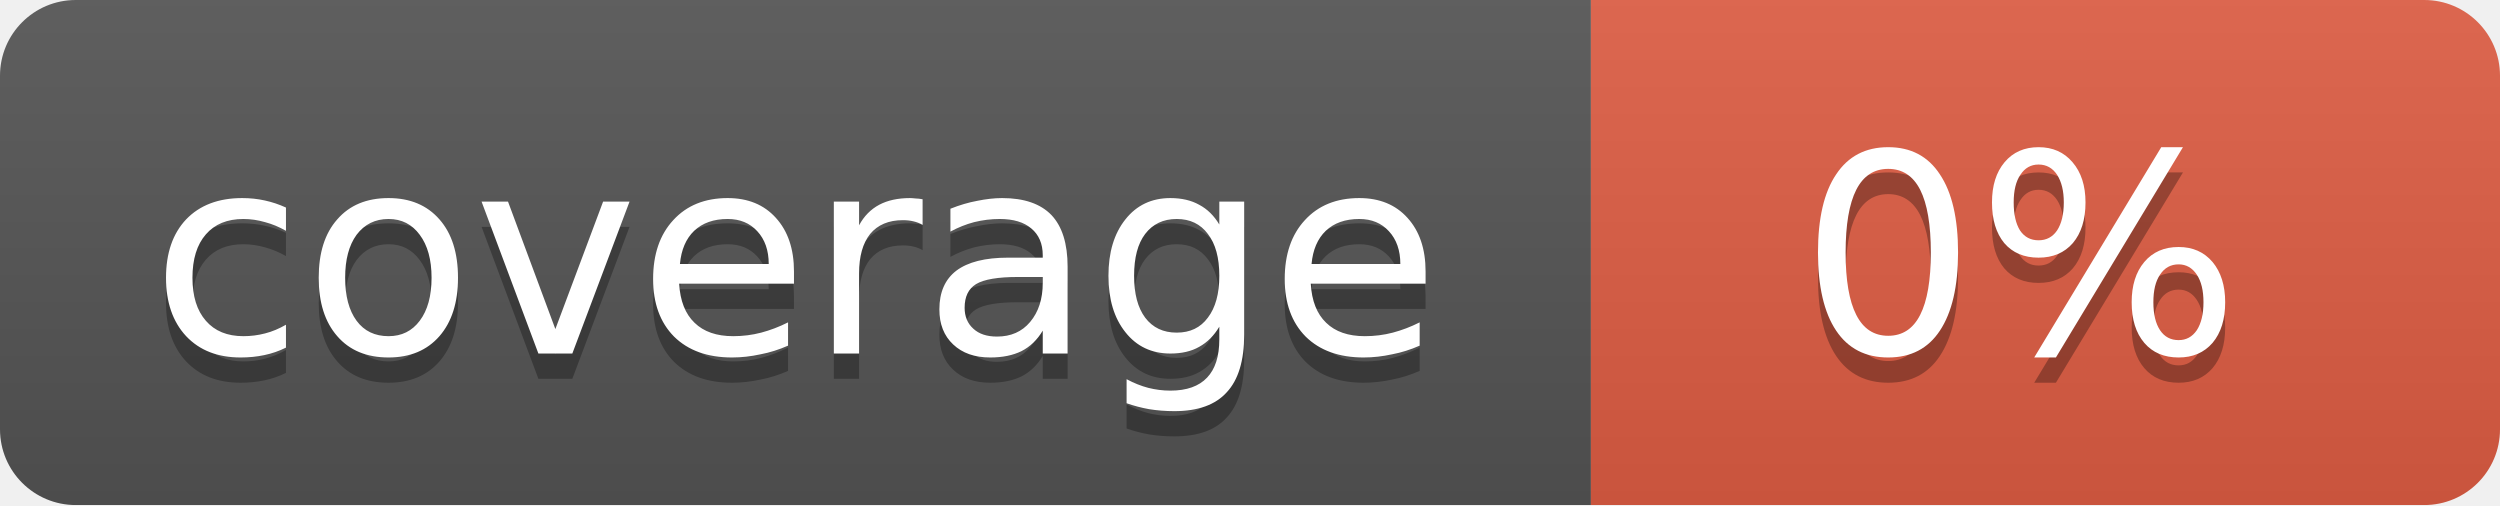
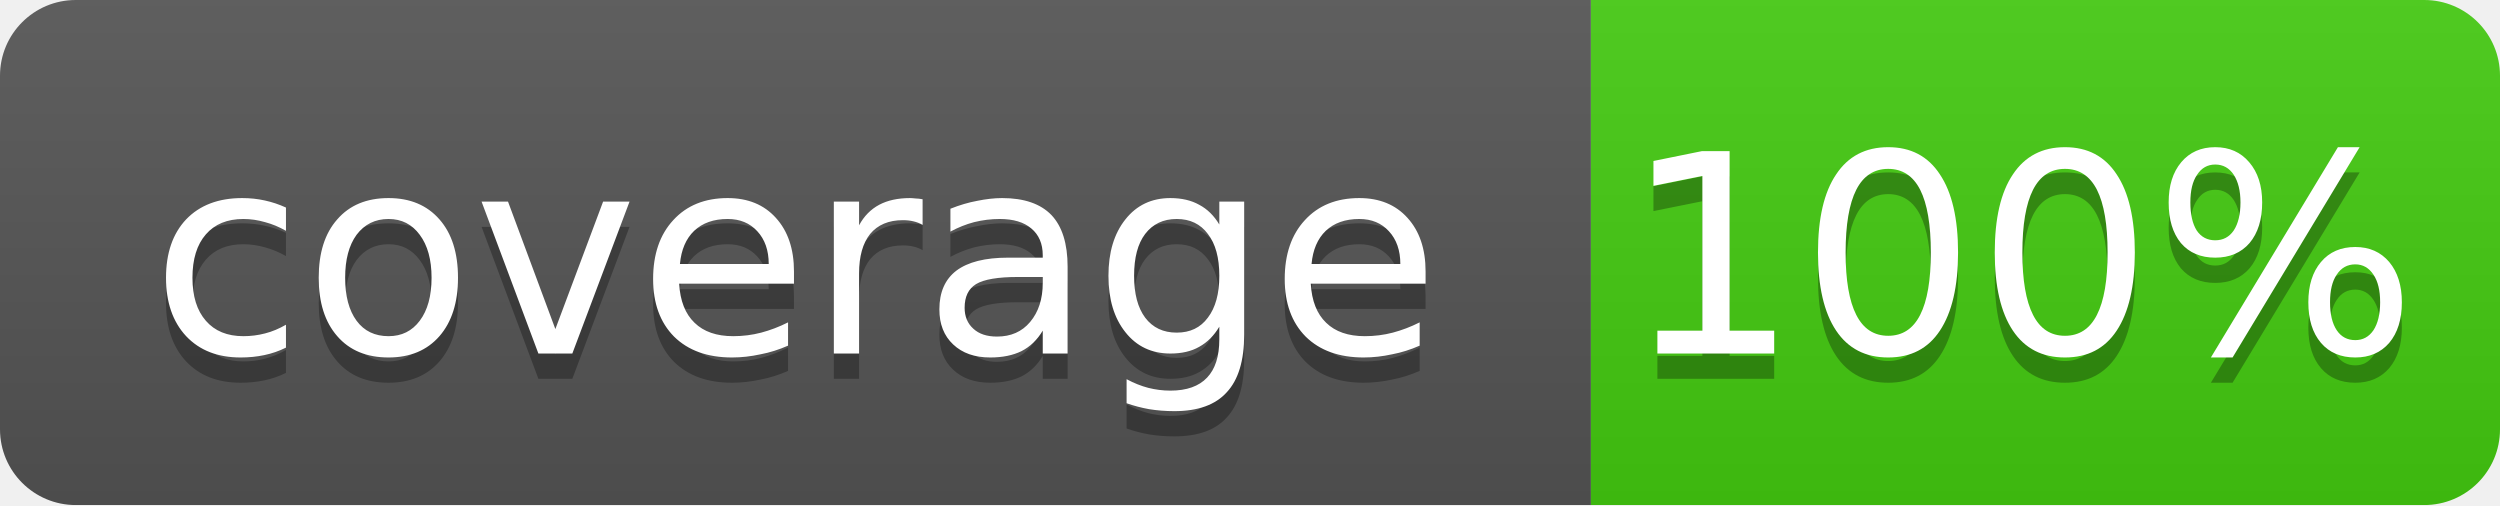
<svg xmlns="http://www.w3.org/2000/svg" width="99" height="20">
  <linearGradient id="b" x2="0" y2="100%">
    <stop offset="0" stop-color="#bbb" stop-opacity=".1" />
    <stop offset="1" stop-opacity=".1" />
  </linearGradient>
  <mask id="a">
    <rect width="99" height="20" rx="3" fill="#fff" />
  </mask>
  <g mask="url(#a)">
    <path fill="#555" d="M0 0h63v20H0z" />
-     <path fill="#e05d44" d="M63 0h36v20H63z" />
+     <path fill="#4c1" d="M63 0h36v20H63z" />
    <path fill="url(#b)" d="M0 0h99v20H0z" />
  </g>
  <g fill="#fff" text-anchor="middle" font-family="DejaVu Sans,Verdana,Geneva,sans-serif" font-size="11">
    <text x="31.5" y="15" fill="#010101" fill-opacity=".3">coverage</text>
    <text x="31.5" y="14">coverage</text>
-     <text x="80" y="15" fill="#010101" fill-opacity=".3">0%</text>
-     <text x="80" y="14">0%</text>
+     <text x="80" y="15" fill="#010101" fill-opacity=".3">100%</text>
+     <text x="80" y="14">100%</text>
  </g>
</svg>
